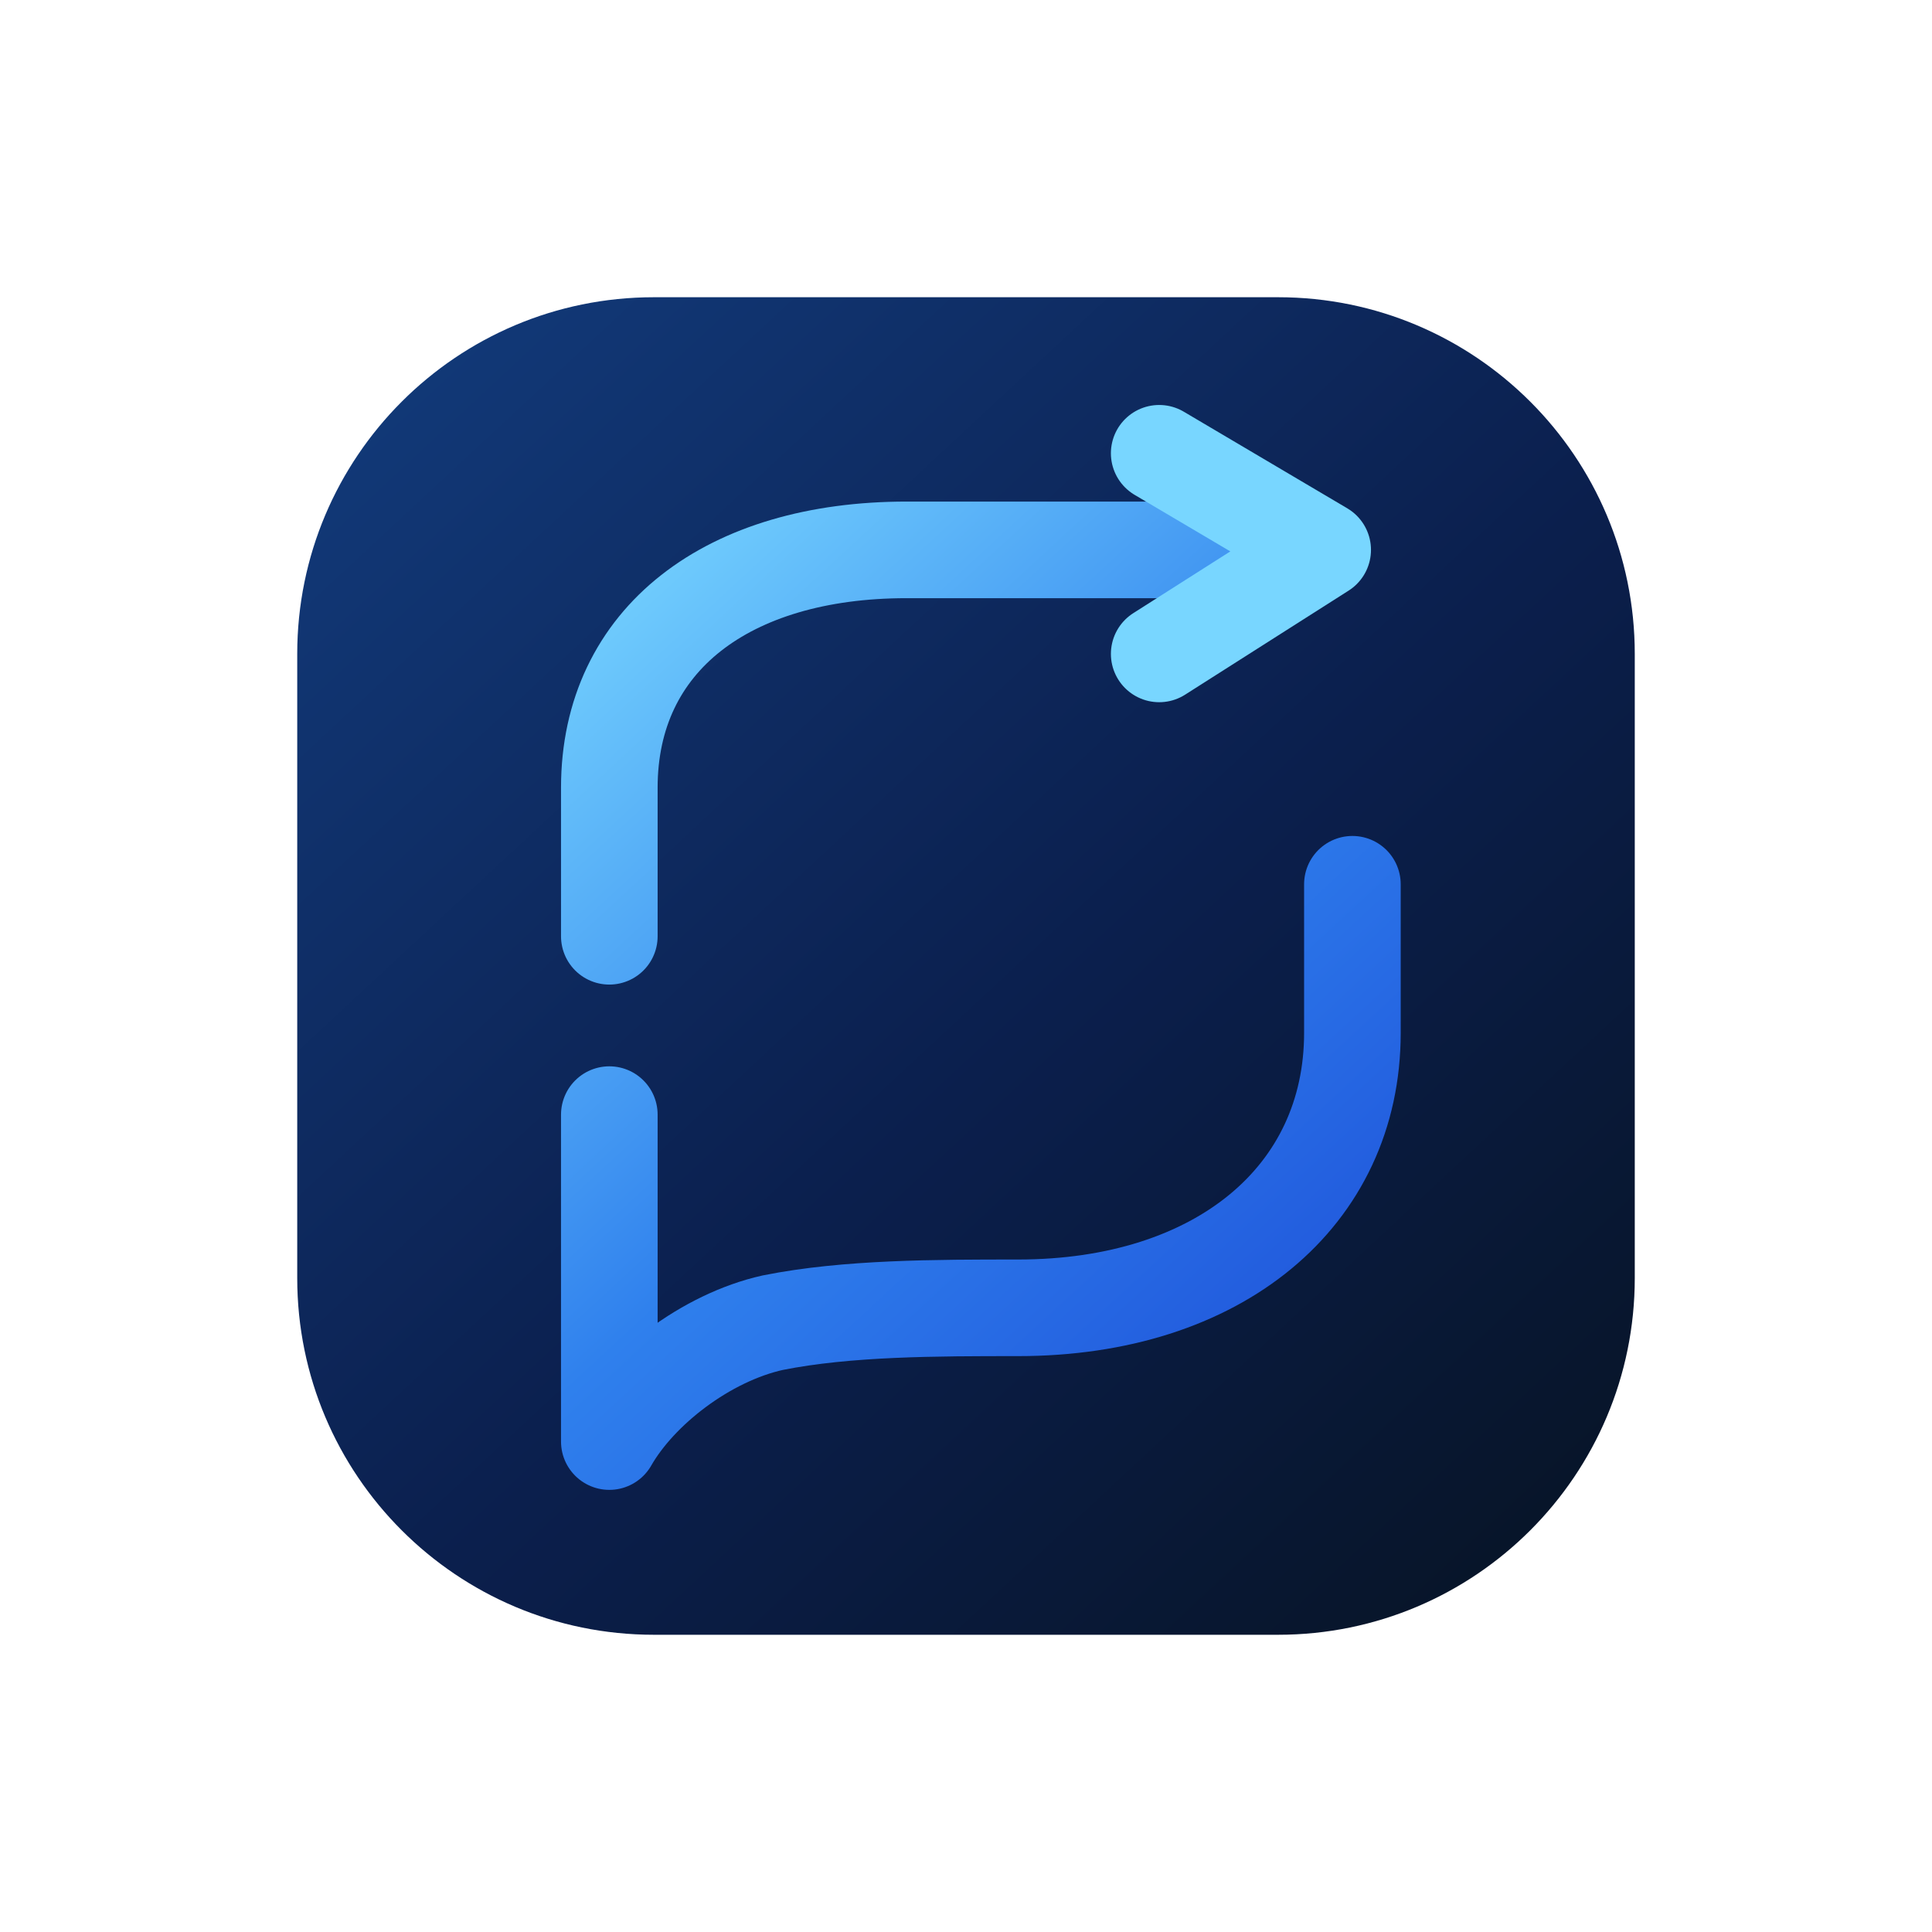
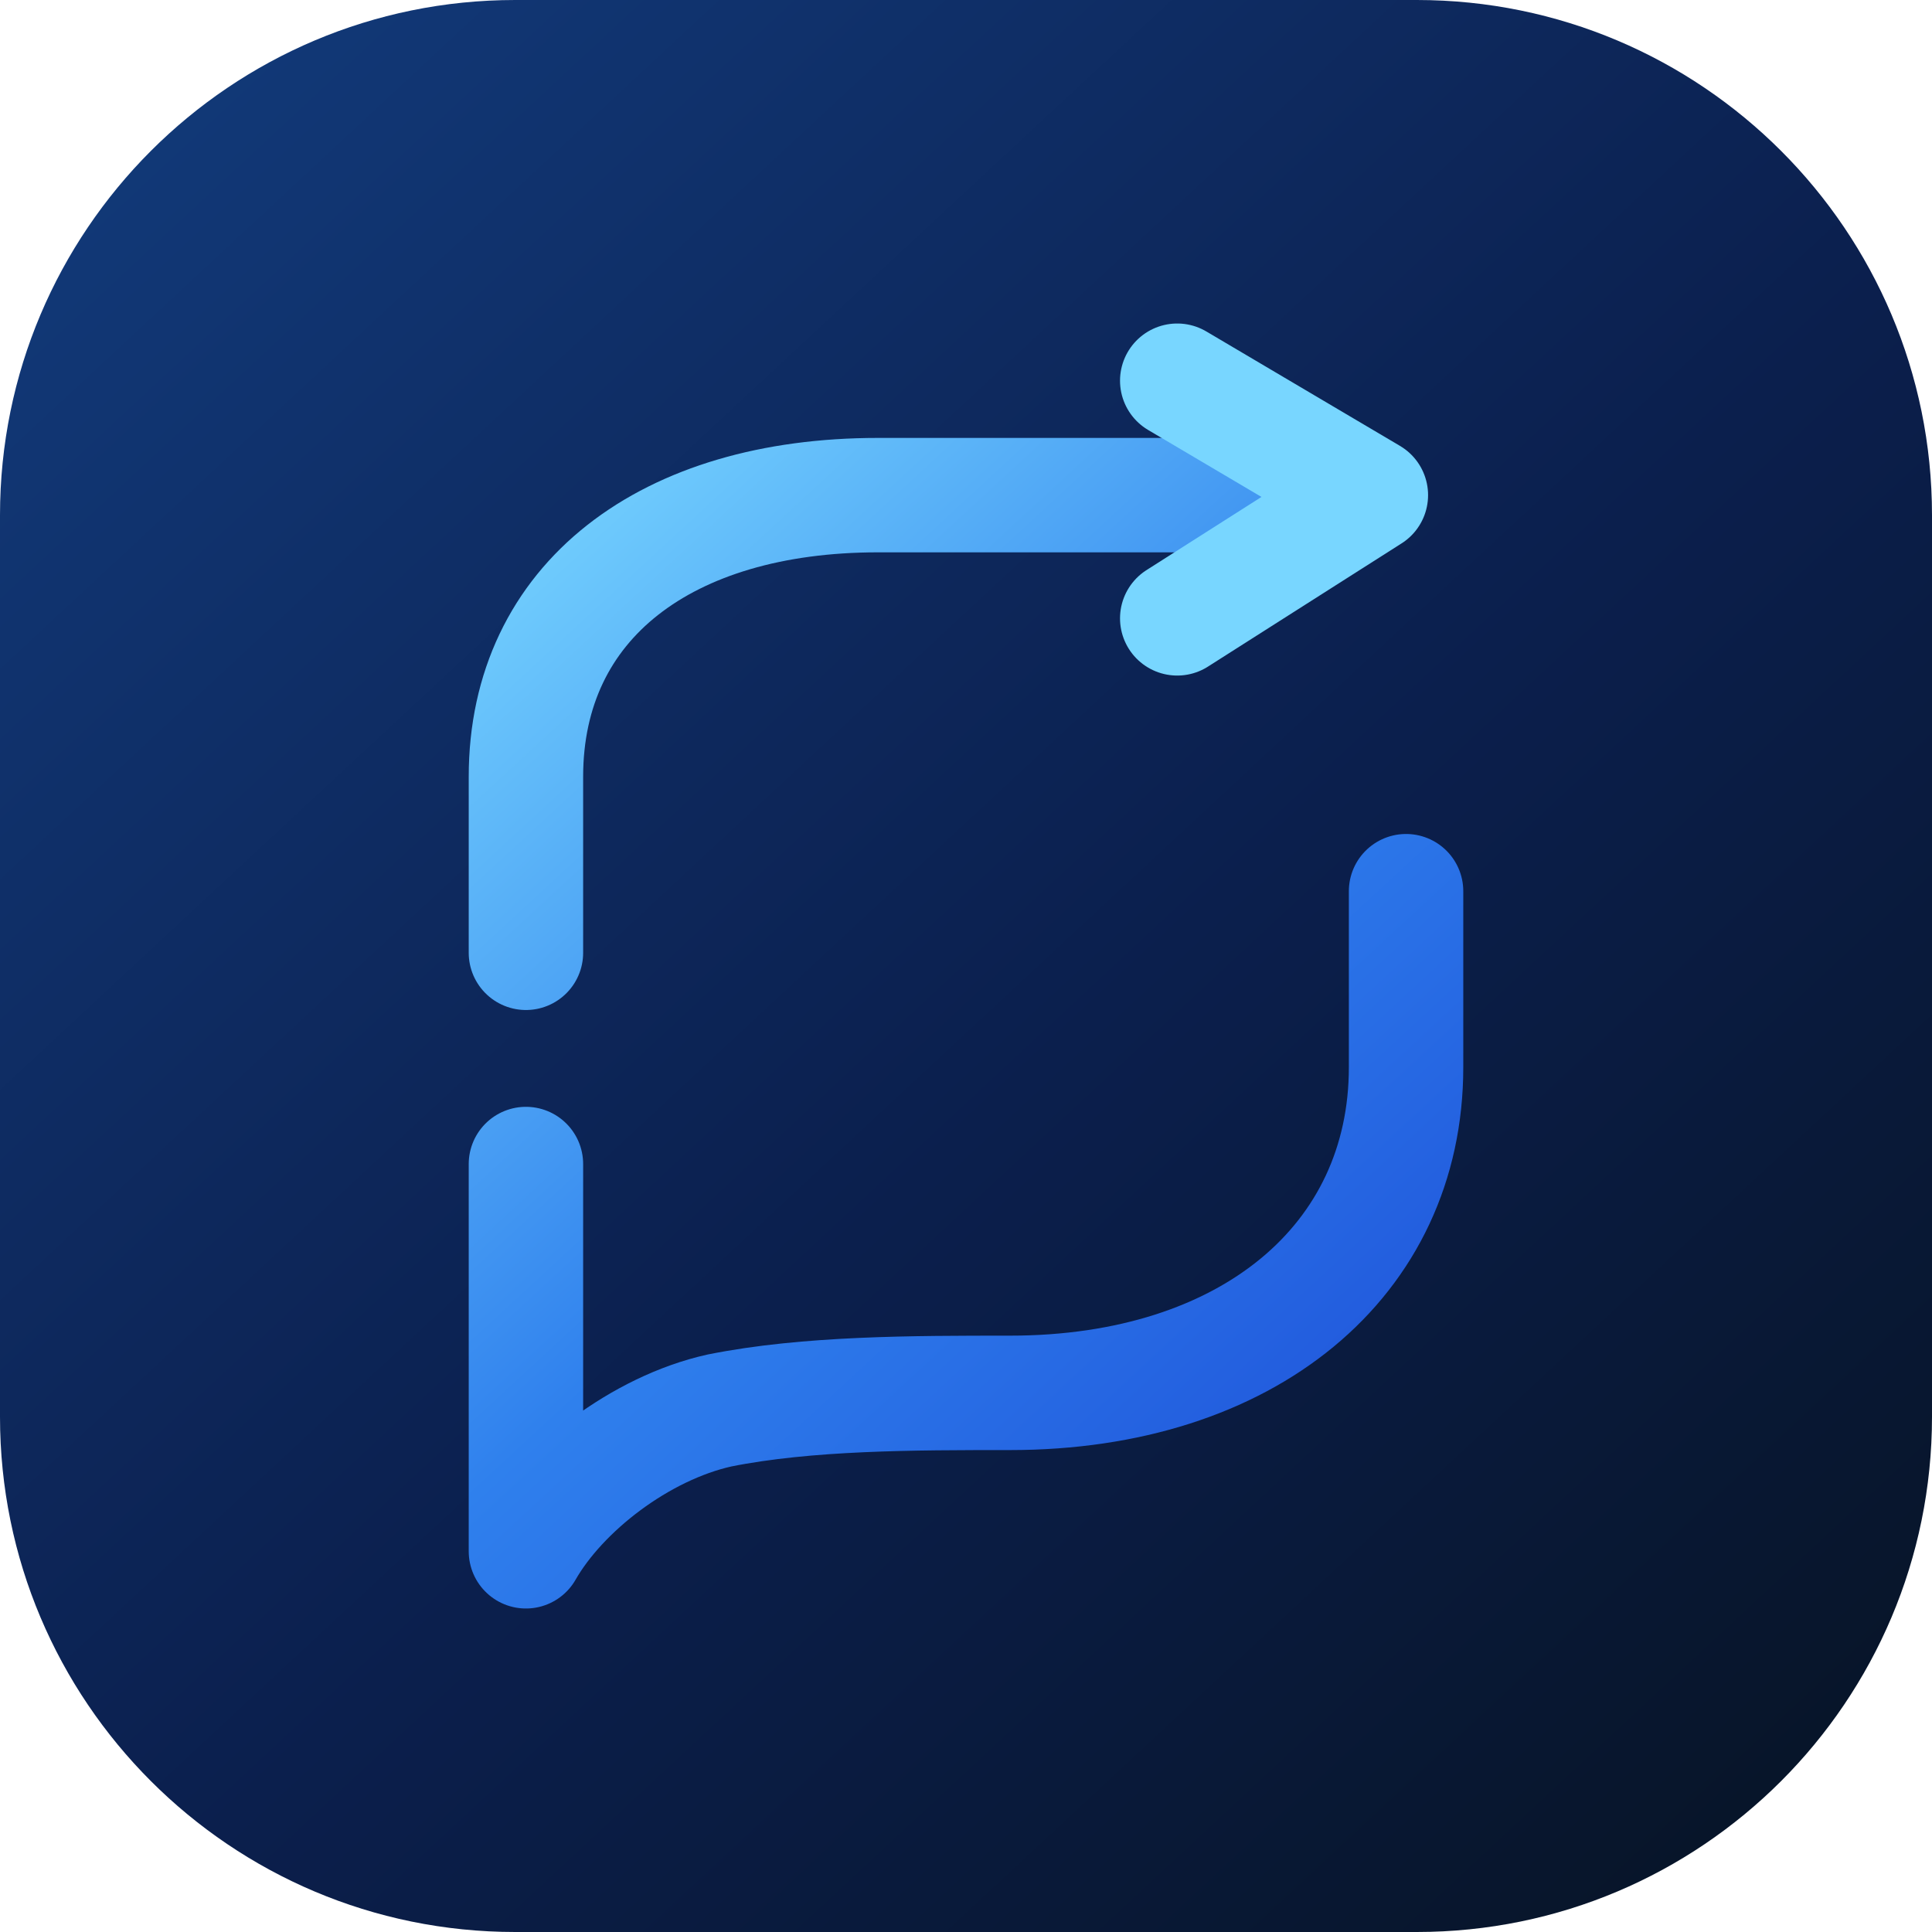
- <svg xmlns="http://www.w3.org/2000/svg" width="260" height="260" viewBox="0 0 260 260" role="img" aria-labelledby="title">
+ <svg xmlns="http://www.w3.org/2000/svg" width="180" height="180" viewBox="40 40 180 180" role="img" aria-labelledby="title">
  <defs>
    <linearGradient id="tile" x1="50" y1="44" x2="210" y2="216" gradientUnits="userSpaceOnUse">
      <stop offset="0" stop-color="#123a7a" />
      <stop offset=".55" stop-color="#0b1f4d" />
      <stop offset="1" stop-color="#071426" />
    </linearGradient>
    <linearGradient id="stroke" x1="76" y1="74" x2="185" y2="192" gradientUnits="userSpaceOnUse">
      <stop offset="0" stop-color="#78d6ff" />
      <stop offset=".52" stop-color="#2f80ed" />
      <stop offset="1" stop-color="#1d4ed8" />
    </linearGradient>
  </defs>
  <rect x="40" y="40" width="180" height="180" rx="48" fill="url(#tile)" />
-   <path d="M82 126V106C82 86 98 74 122 74H166" fill="none" stroke="url(#stroke)" stroke-width="13" stroke-linecap="round" stroke-linejoin="round" />
-   <path d="M156 61L178 74L156 88" fill="none" stroke="#78d6ff" stroke-width="13" stroke-linecap="round" stroke-linejoin="round" />
-   <path d="M182 119V139C182 161 164 176 137 176C126 176 114 176 104 178C95 180 86 187 82 194L82 150" fill="none" stroke="url(#stroke)" stroke-width="13" stroke-linecap="round" stroke-linejoin="round" />
+   <g transform="translate(130,130) scale(0.82) translate(-132,-127.5)">
+     <path d="M82 126V106C82 86 98 74 122 74H166" fill="none" stroke="url(#stroke)" stroke-width="13" stroke-linecap="round" stroke-linejoin="round" />
+     <path d="M156 61L178 74L156 88" fill="none" stroke="#78d6ff" stroke-width="13" stroke-linecap="round" stroke-linejoin="round" />
+     <path d="M182 119V139C182 161 164 176 137 176C126 176 114 176 104 178C95 180 86 187 82 194L82 150" fill="none" stroke="url(#stroke)" stroke-width="13" stroke-linecap="round" stroke-linejoin="round" />
+   </g>
</svg>
